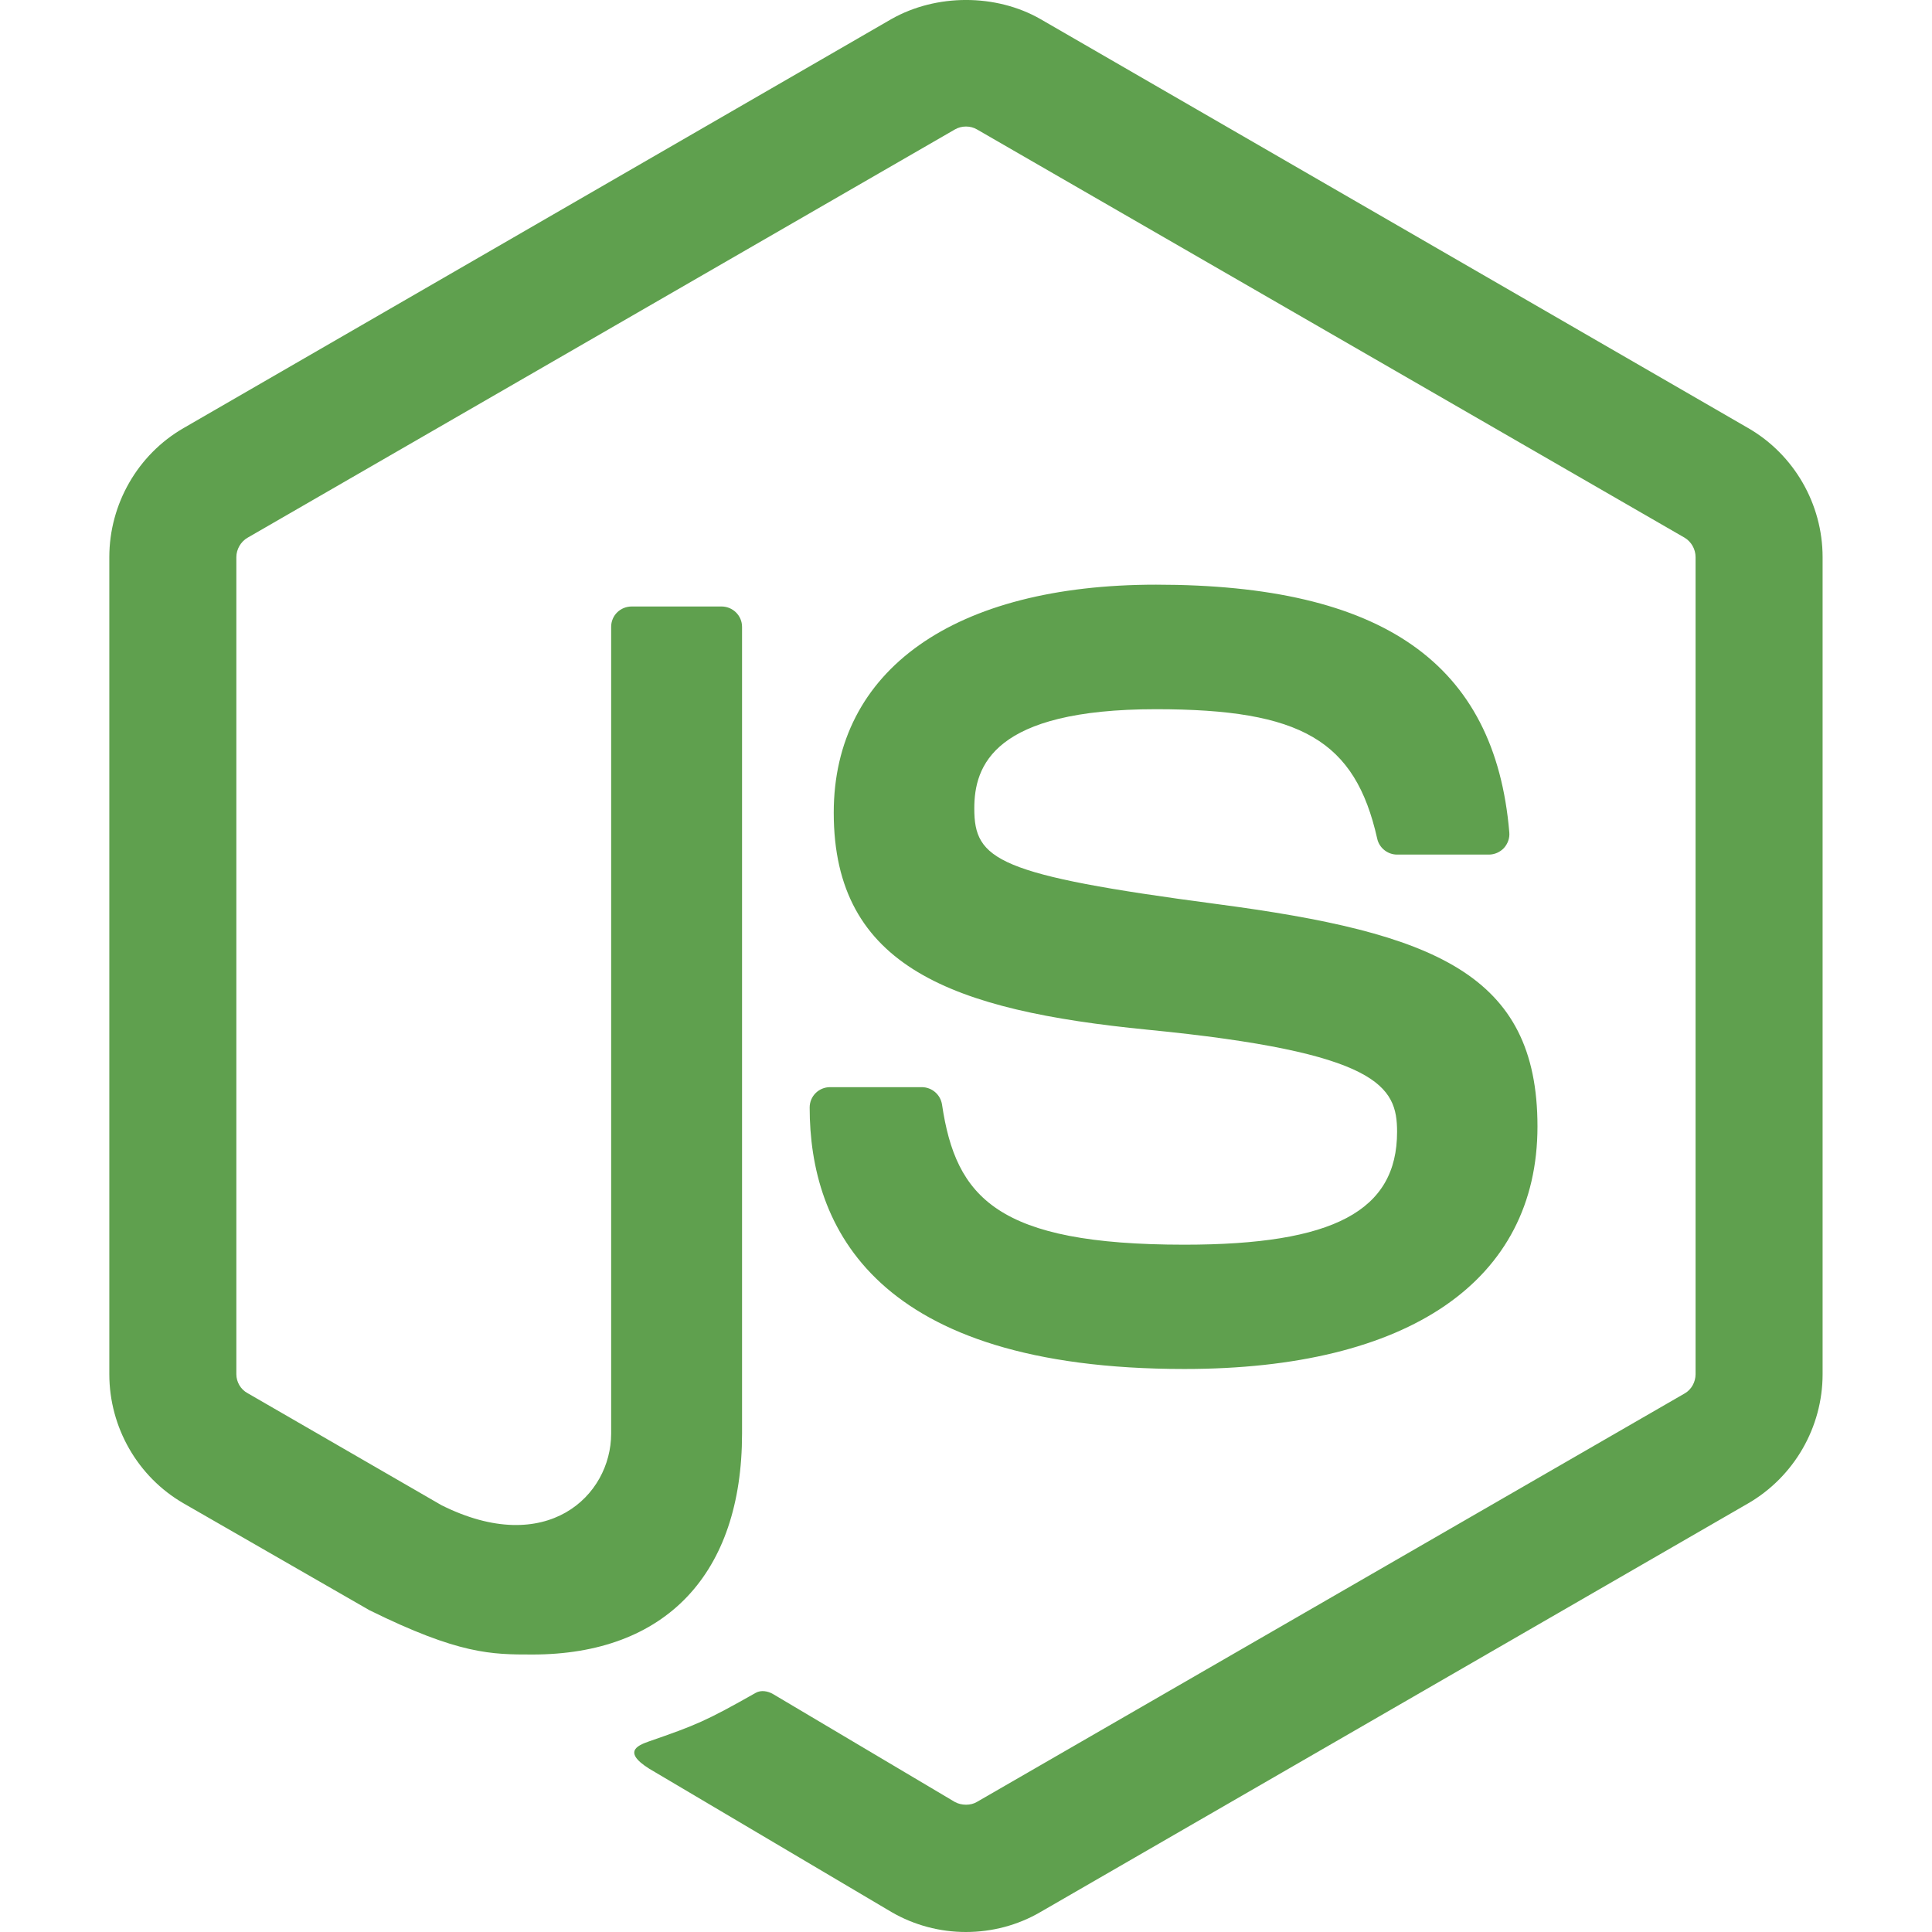
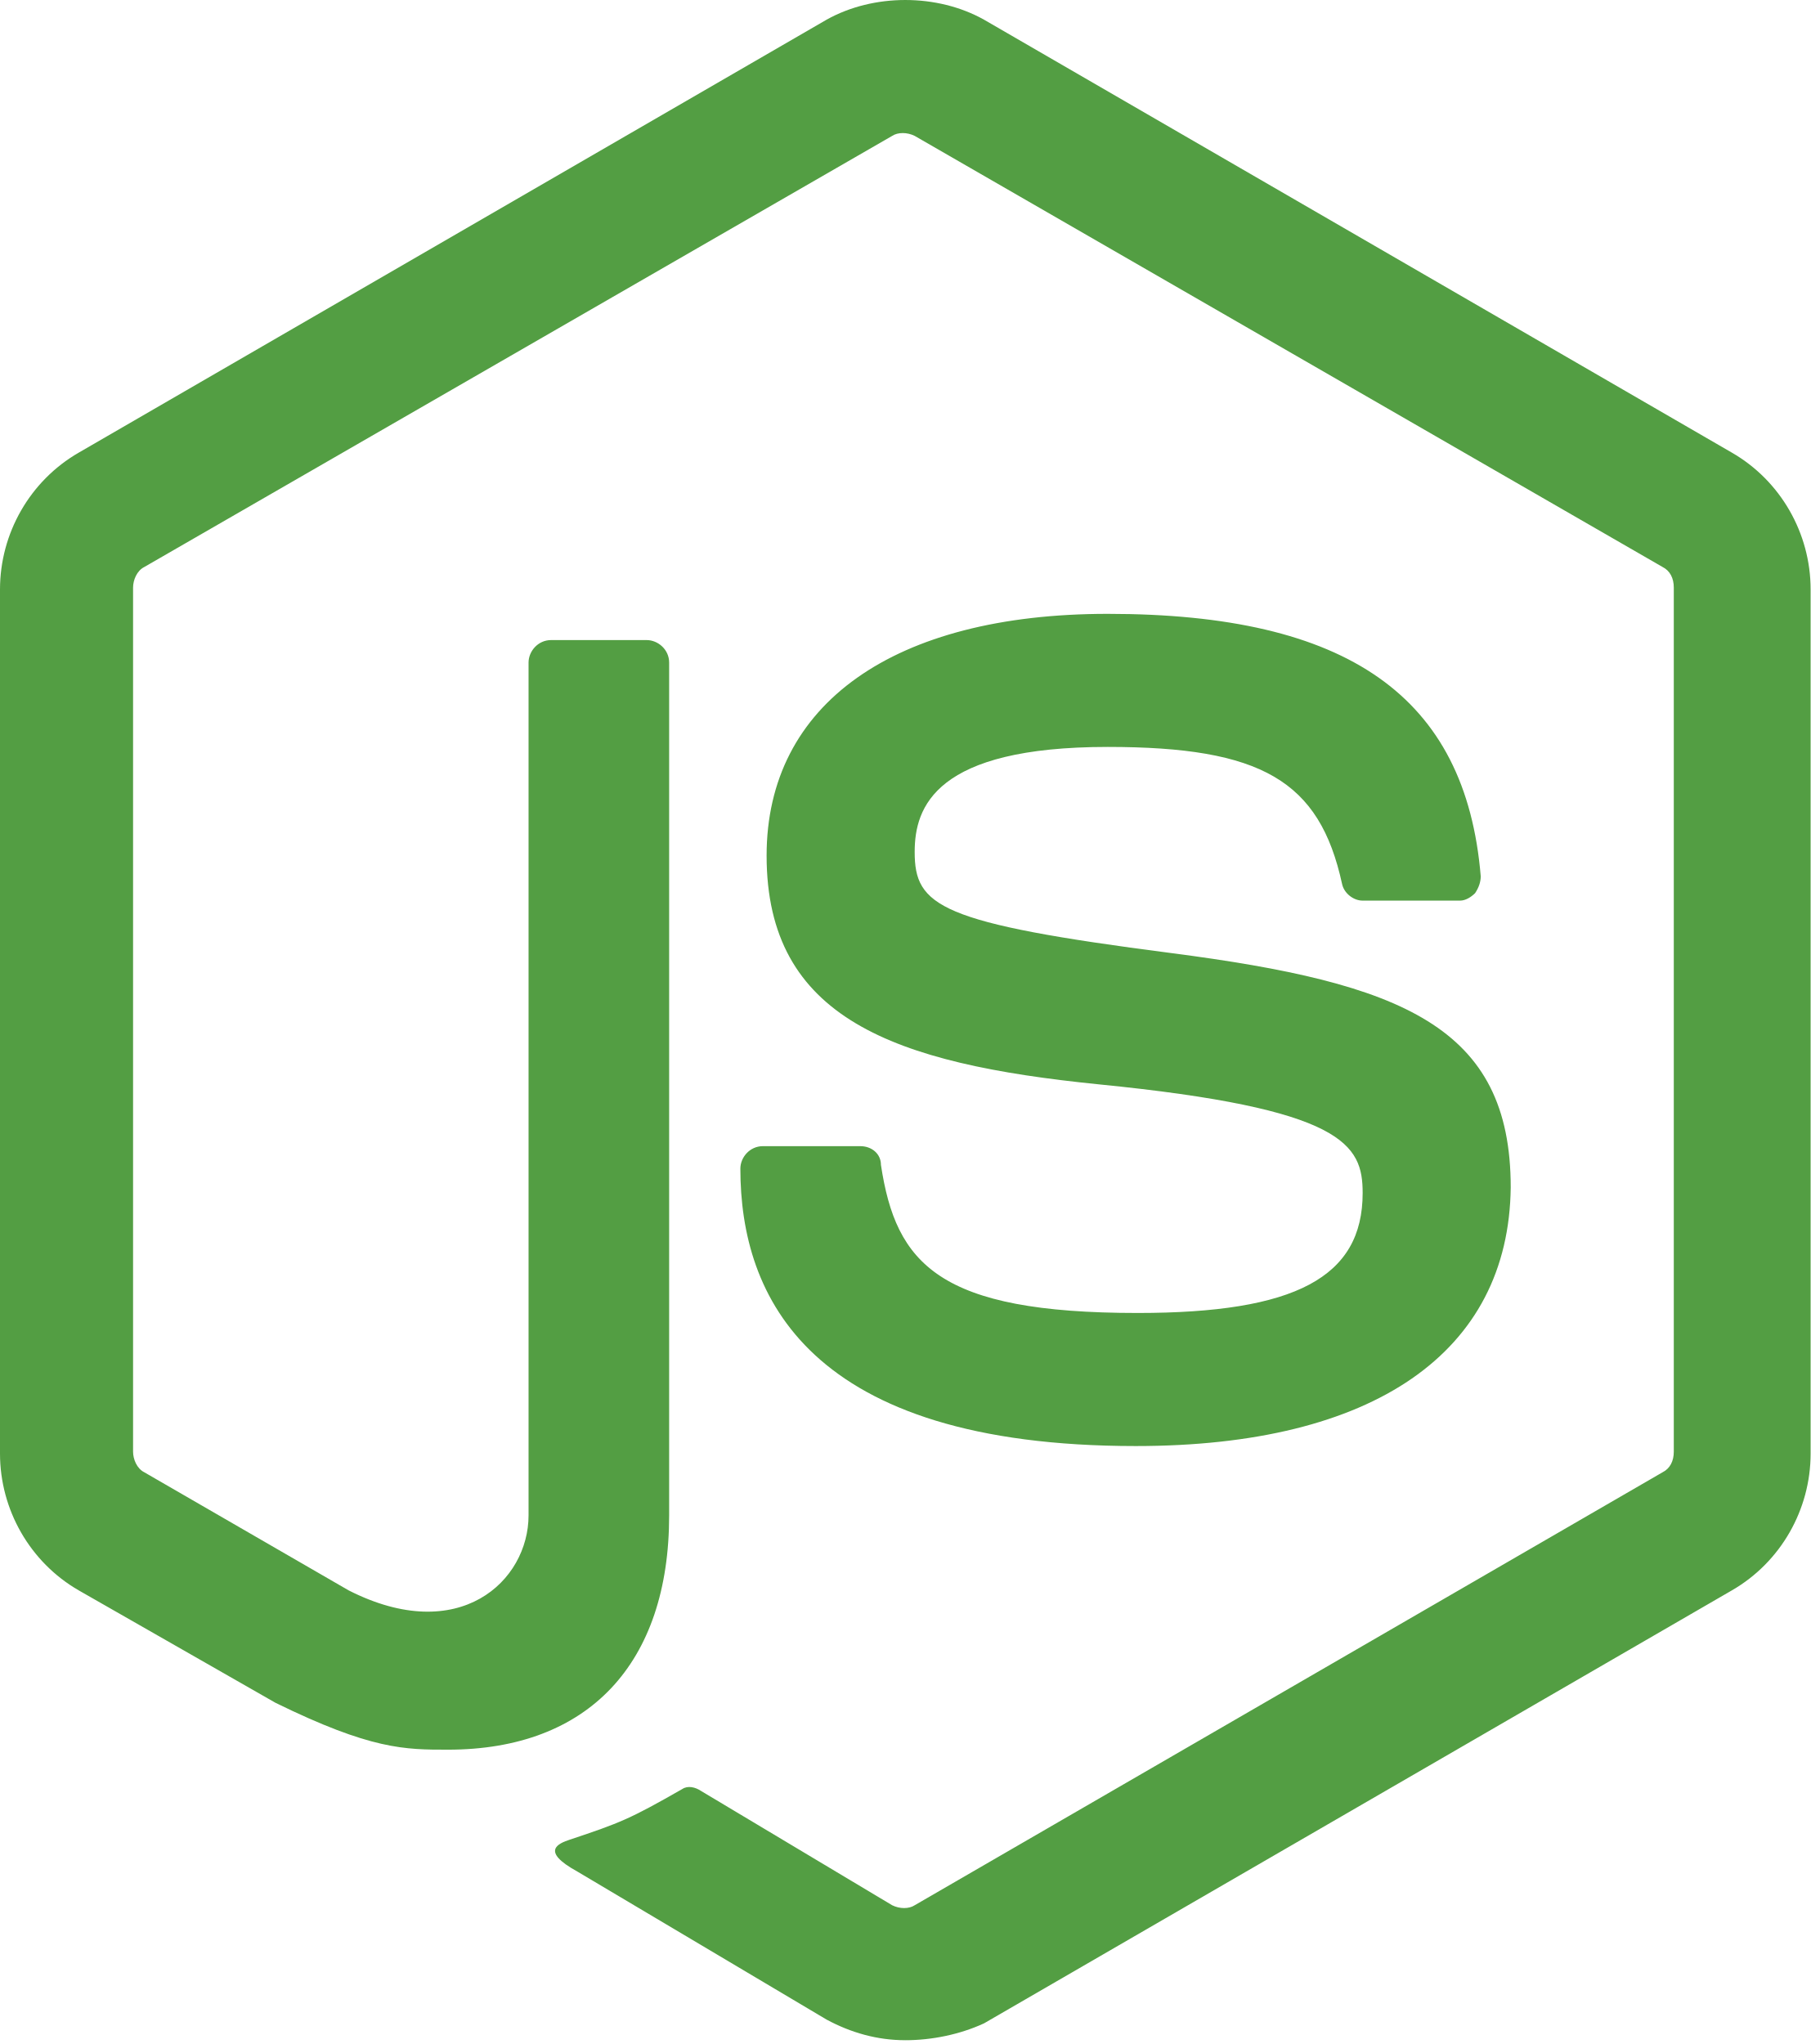
- <svg xmlns="http://www.w3.org/2000/svg" fill="#5FA04E" role="img" viewBox="0 0 24 24">
-   <path d="M11.998,24c-0.321,0-0.641-0.084-0.922-0.247l-2.936-1.737c-0.438-0.245-0.224-0.332-0.08-0.383 c0.585-0.203,0.703-0.25,1.328-0.604c0.065-0.037,0.151-0.023,0.218,0.017l2.256,1.339c0.082,0.045,0.197,0.045,0.272,0l8.795-5.076 c0.082-0.047,0.134-0.141,0.134-0.238V6.921c0-0.099-0.053-0.192-0.137-0.242l-8.791-5.072c-0.081-0.047-0.189-0.047-0.271,0 L3.075,6.68C2.99,6.729,2.936,6.825,2.936,6.921v10.15c0,0.097,0.054,0.189,0.139,0.235l2.409,1.392 c1.307,0.654,2.108-0.116,2.108-0.89V7.787c0-0.142,0.114-0.253,0.256-0.253h1.115c0.139,0,0.255,0.112,0.255,0.253v10.021 c0,1.745-0.95,2.745-2.604,2.745c-0.508,0-0.909,0-2.026-0.551L2.28,18.675c-0.57-0.329-0.922-0.945-0.922-1.604V6.921 c0-0.659,0.353-1.275,0.922-1.603l8.795-5.082c0.557-0.315,1.296-0.315,1.848,0l8.794,5.082c0.57,0.329,0.924,0.944,0.924,1.603 v10.15c0,0.659-0.354,1.273-0.924,1.604l-8.794,5.078C12.643,23.916,12.324,24,11.998,24z M19.099,13.993 c0-1.9-1.284-2.406-3.987-2.763c-2.731-0.361-3.009-0.548-3.009-1.187c0-0.528,0.235-1.233,2.258-1.233 c1.807,0,2.473,0.389,2.747,1.607c0.024,0.115,0.129,0.199,0.247,0.199h1.141c0.071,0,0.138-0.031,0.186-0.081 c0.048-0.054,0.074-0.123,0.067-0.196c-0.177-2.098-1.571-3.076-4.388-3.076c-2.508,0-4.004,1.058-4.004,2.833 c0,1.925,1.488,2.457,3.895,2.695c2.88,0.282,3.103,0.703,3.103,1.269c0,0.983-0.789,1.402-2.642,1.402 c-2.327,0-2.839-0.584-3.011-1.742c-0.02-0.124-0.126-0.215-0.253-0.215h-1.137c-0.141,0-0.254,0.112-0.254,0.253 c0,1.482,0.806,3.248,4.655,3.248C17.501,17.007,19.099,15.91,19.099,13.993z" />
+ <svg xmlns="http://www.w3.org/2000/svg" viewBox="0 0 256 289">
+   <path fill="#539e43" d="M128 288.464c-3.975 0-7.685-1.06-11.13-2.915l-35.247-20.936c-5.3-2.915-2.65-3.975-1.06-4.505c7.155-2.385 8.48-2.915 15.9-7.156c.796-.53 1.856-.265 2.65.265l27.032 16.166c1.06.53 2.385.53 3.18 0l105.74-61.217c1.06-.53 1.59-1.59 1.59-2.915V83.08c0-1.325-.53-2.385-1.59-2.915l-105.74-60.953c-1.06-.53-2.385-.53-3.18 0L20.405 80.166c-1.06.53-1.59 1.855-1.59 2.915v122.17c0 1.06.53 2.385 1.59 2.915l28.887 16.695c15.636 7.95 25.44-1.325 25.44-10.6V93.68c0-1.59 1.326-3.18 3.181-3.18h13.516c1.59 0 3.18 1.325 3.18 3.18v120.58c0 20.936-11.396 33.126-31.272 33.126c-6.095 0-10.865 0-24.38-6.625l-27.827-15.9C4.24 220.885 0 213.465 0 205.515V83.346C0 75.396 4.24 67.976 11.13 64L116.87 2.783c6.625-3.71 15.635-3.71 22.26 0L244.87 64C251.76 67.975 256 75.395 256 83.346v122.17c0 7.95-4.24 15.37-11.13 19.345L139.13 286.08c-3.445 1.59-7.42 2.385-11.13 2.385m32.596-84.009c-46.377 0-55.917-21.2-55.917-39.221c0-1.59 1.325-3.18 3.18-3.18h13.78c1.59 0 2.916 1.06 2.916 2.65c2.12 14.045 8.215 20.936 36.306 20.936c22.261 0 31.802-5.035 31.802-16.96c0-6.891-2.65-11.926-37.367-15.372c-28.886-2.915-46.907-9.275-46.907-32.33c0-21.467 18.02-34.187 48.232-34.187c33.921 0 50.617 11.66 52.737 37.101q0 1.193-.795 2.385c-.53.53-1.325 1.06-2.12 1.06h-13.78c-1.326 0-2.65-1.06-2.916-2.385c-3.18-14.575-11.395-19.345-33.126-19.345c-24.38 0-27.296 8.48-27.296 14.84c0 7.686 3.445 10.07 36.306 14.31c32.597 4.24 47.967 10.336 47.967 33.127c-.265 23.321-19.345 36.571-53.002 36.571" />
</svg>
